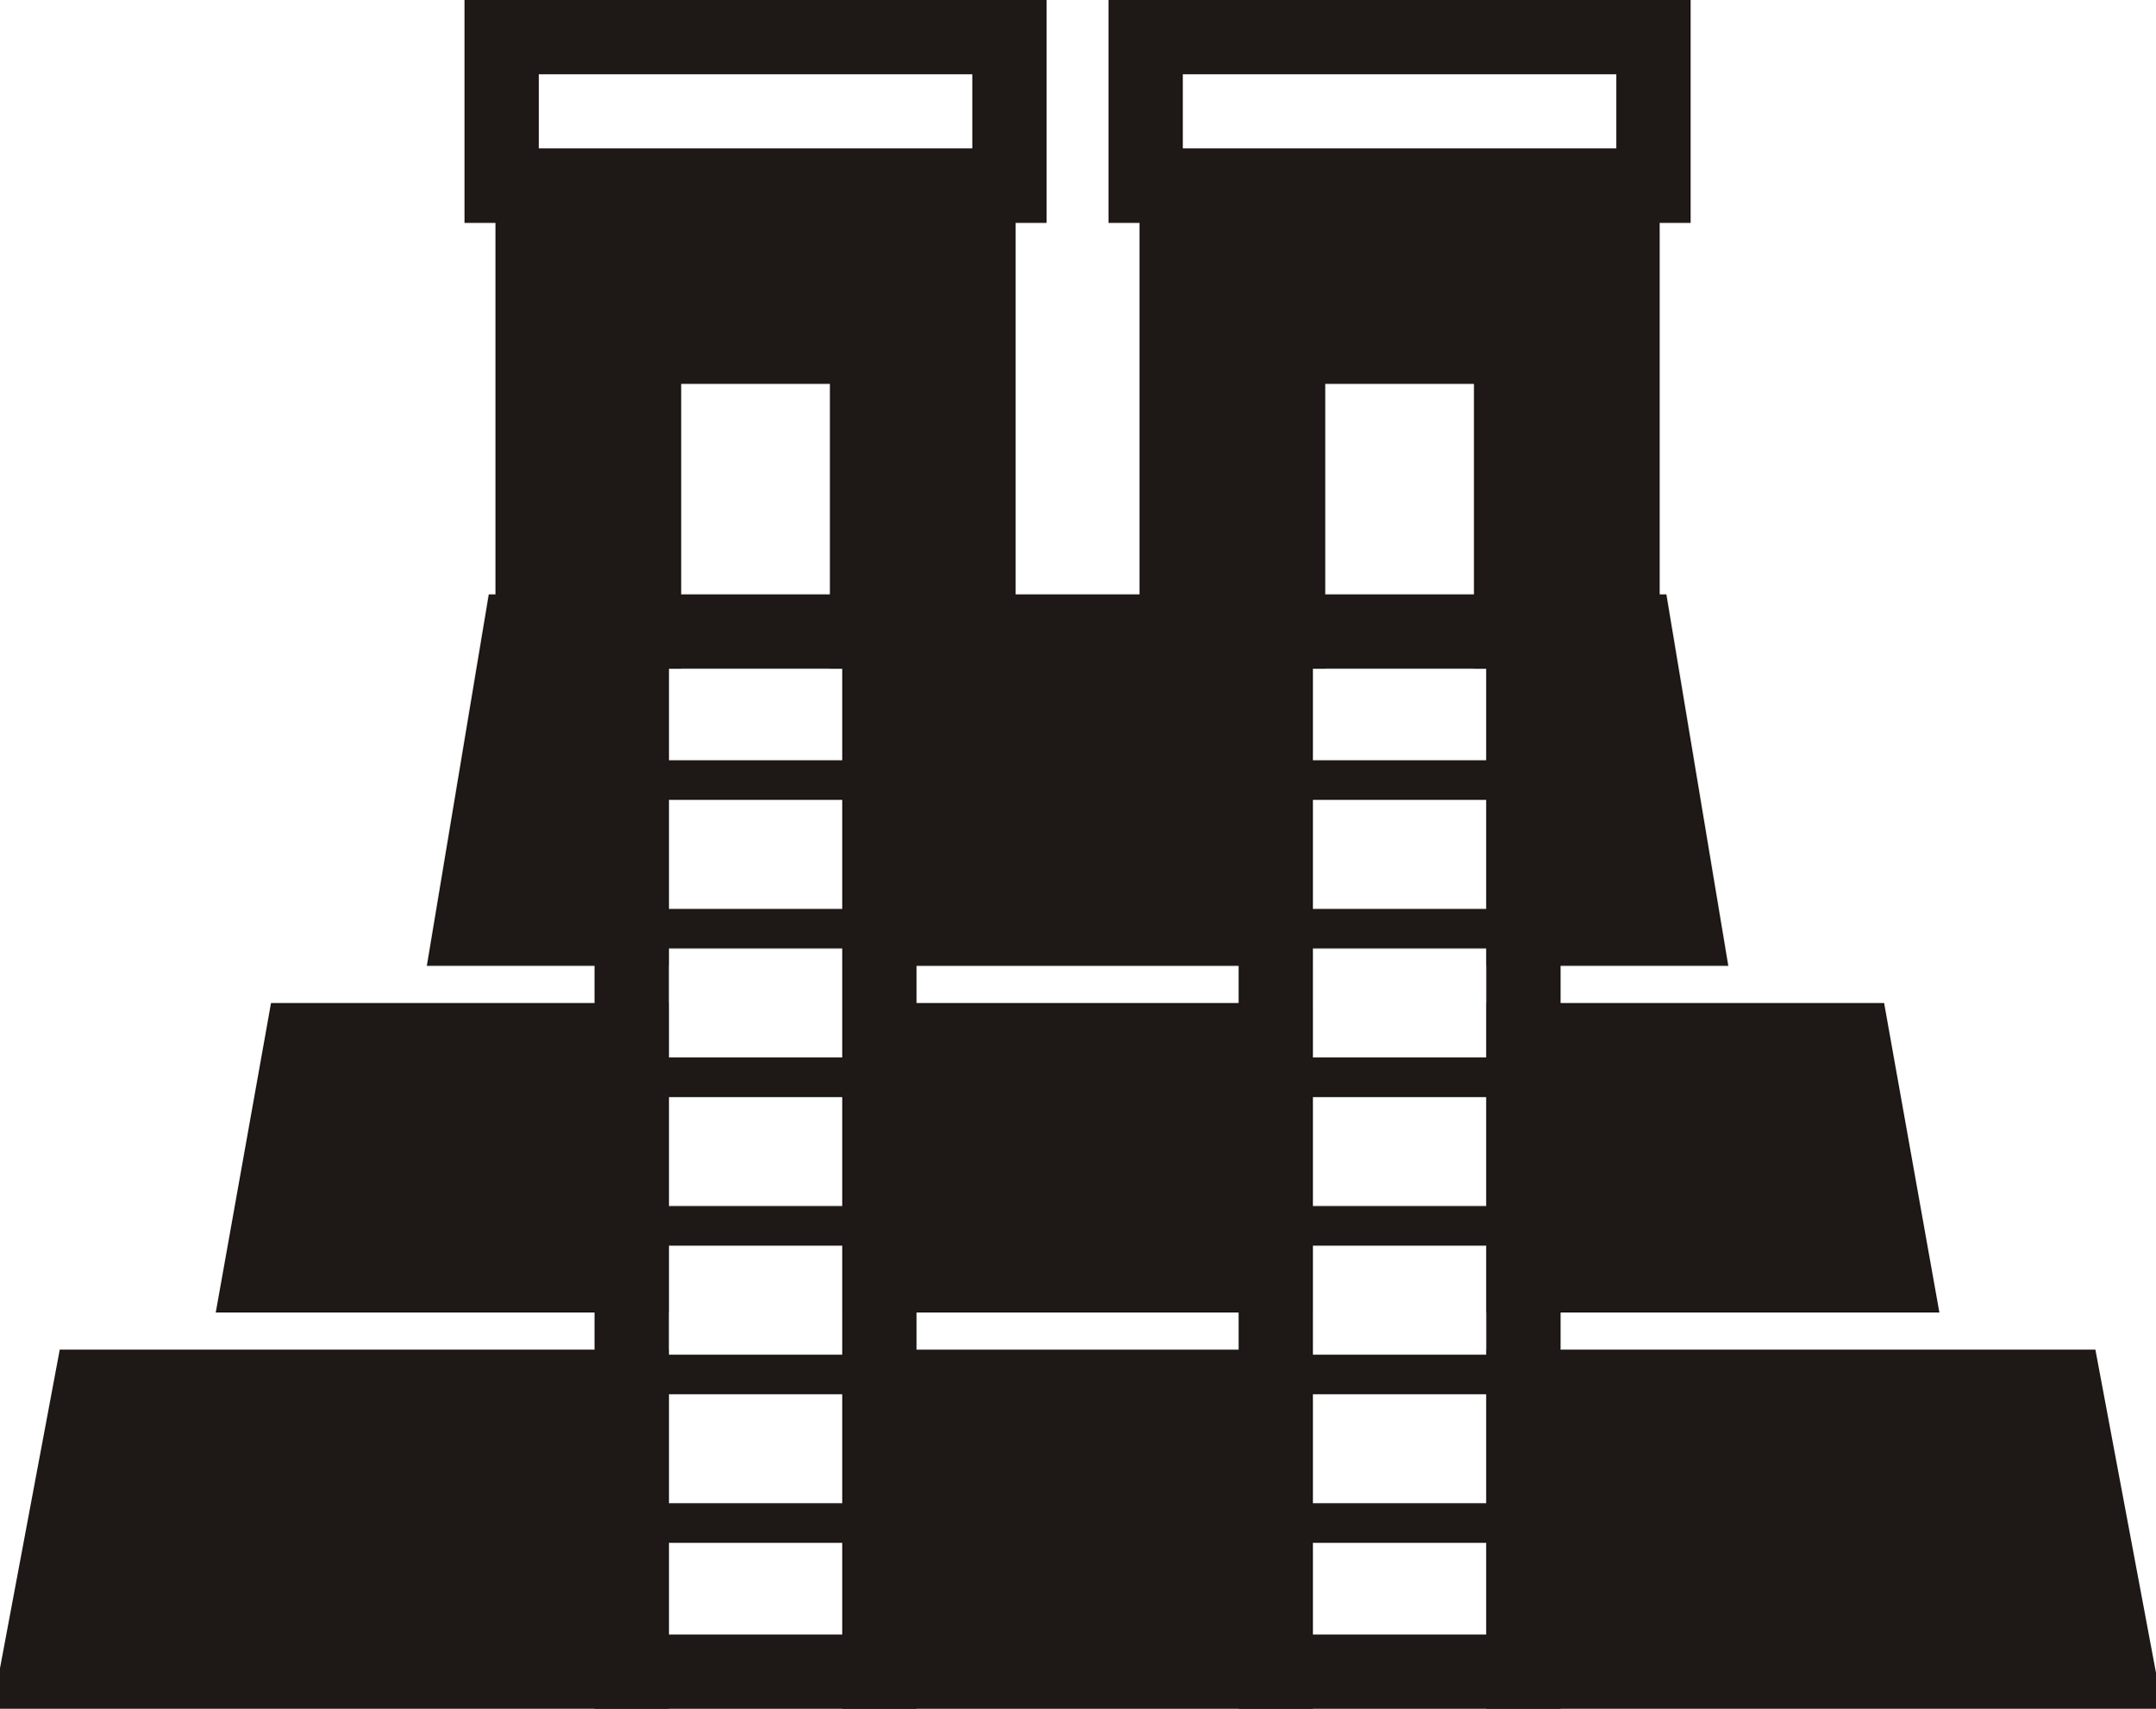
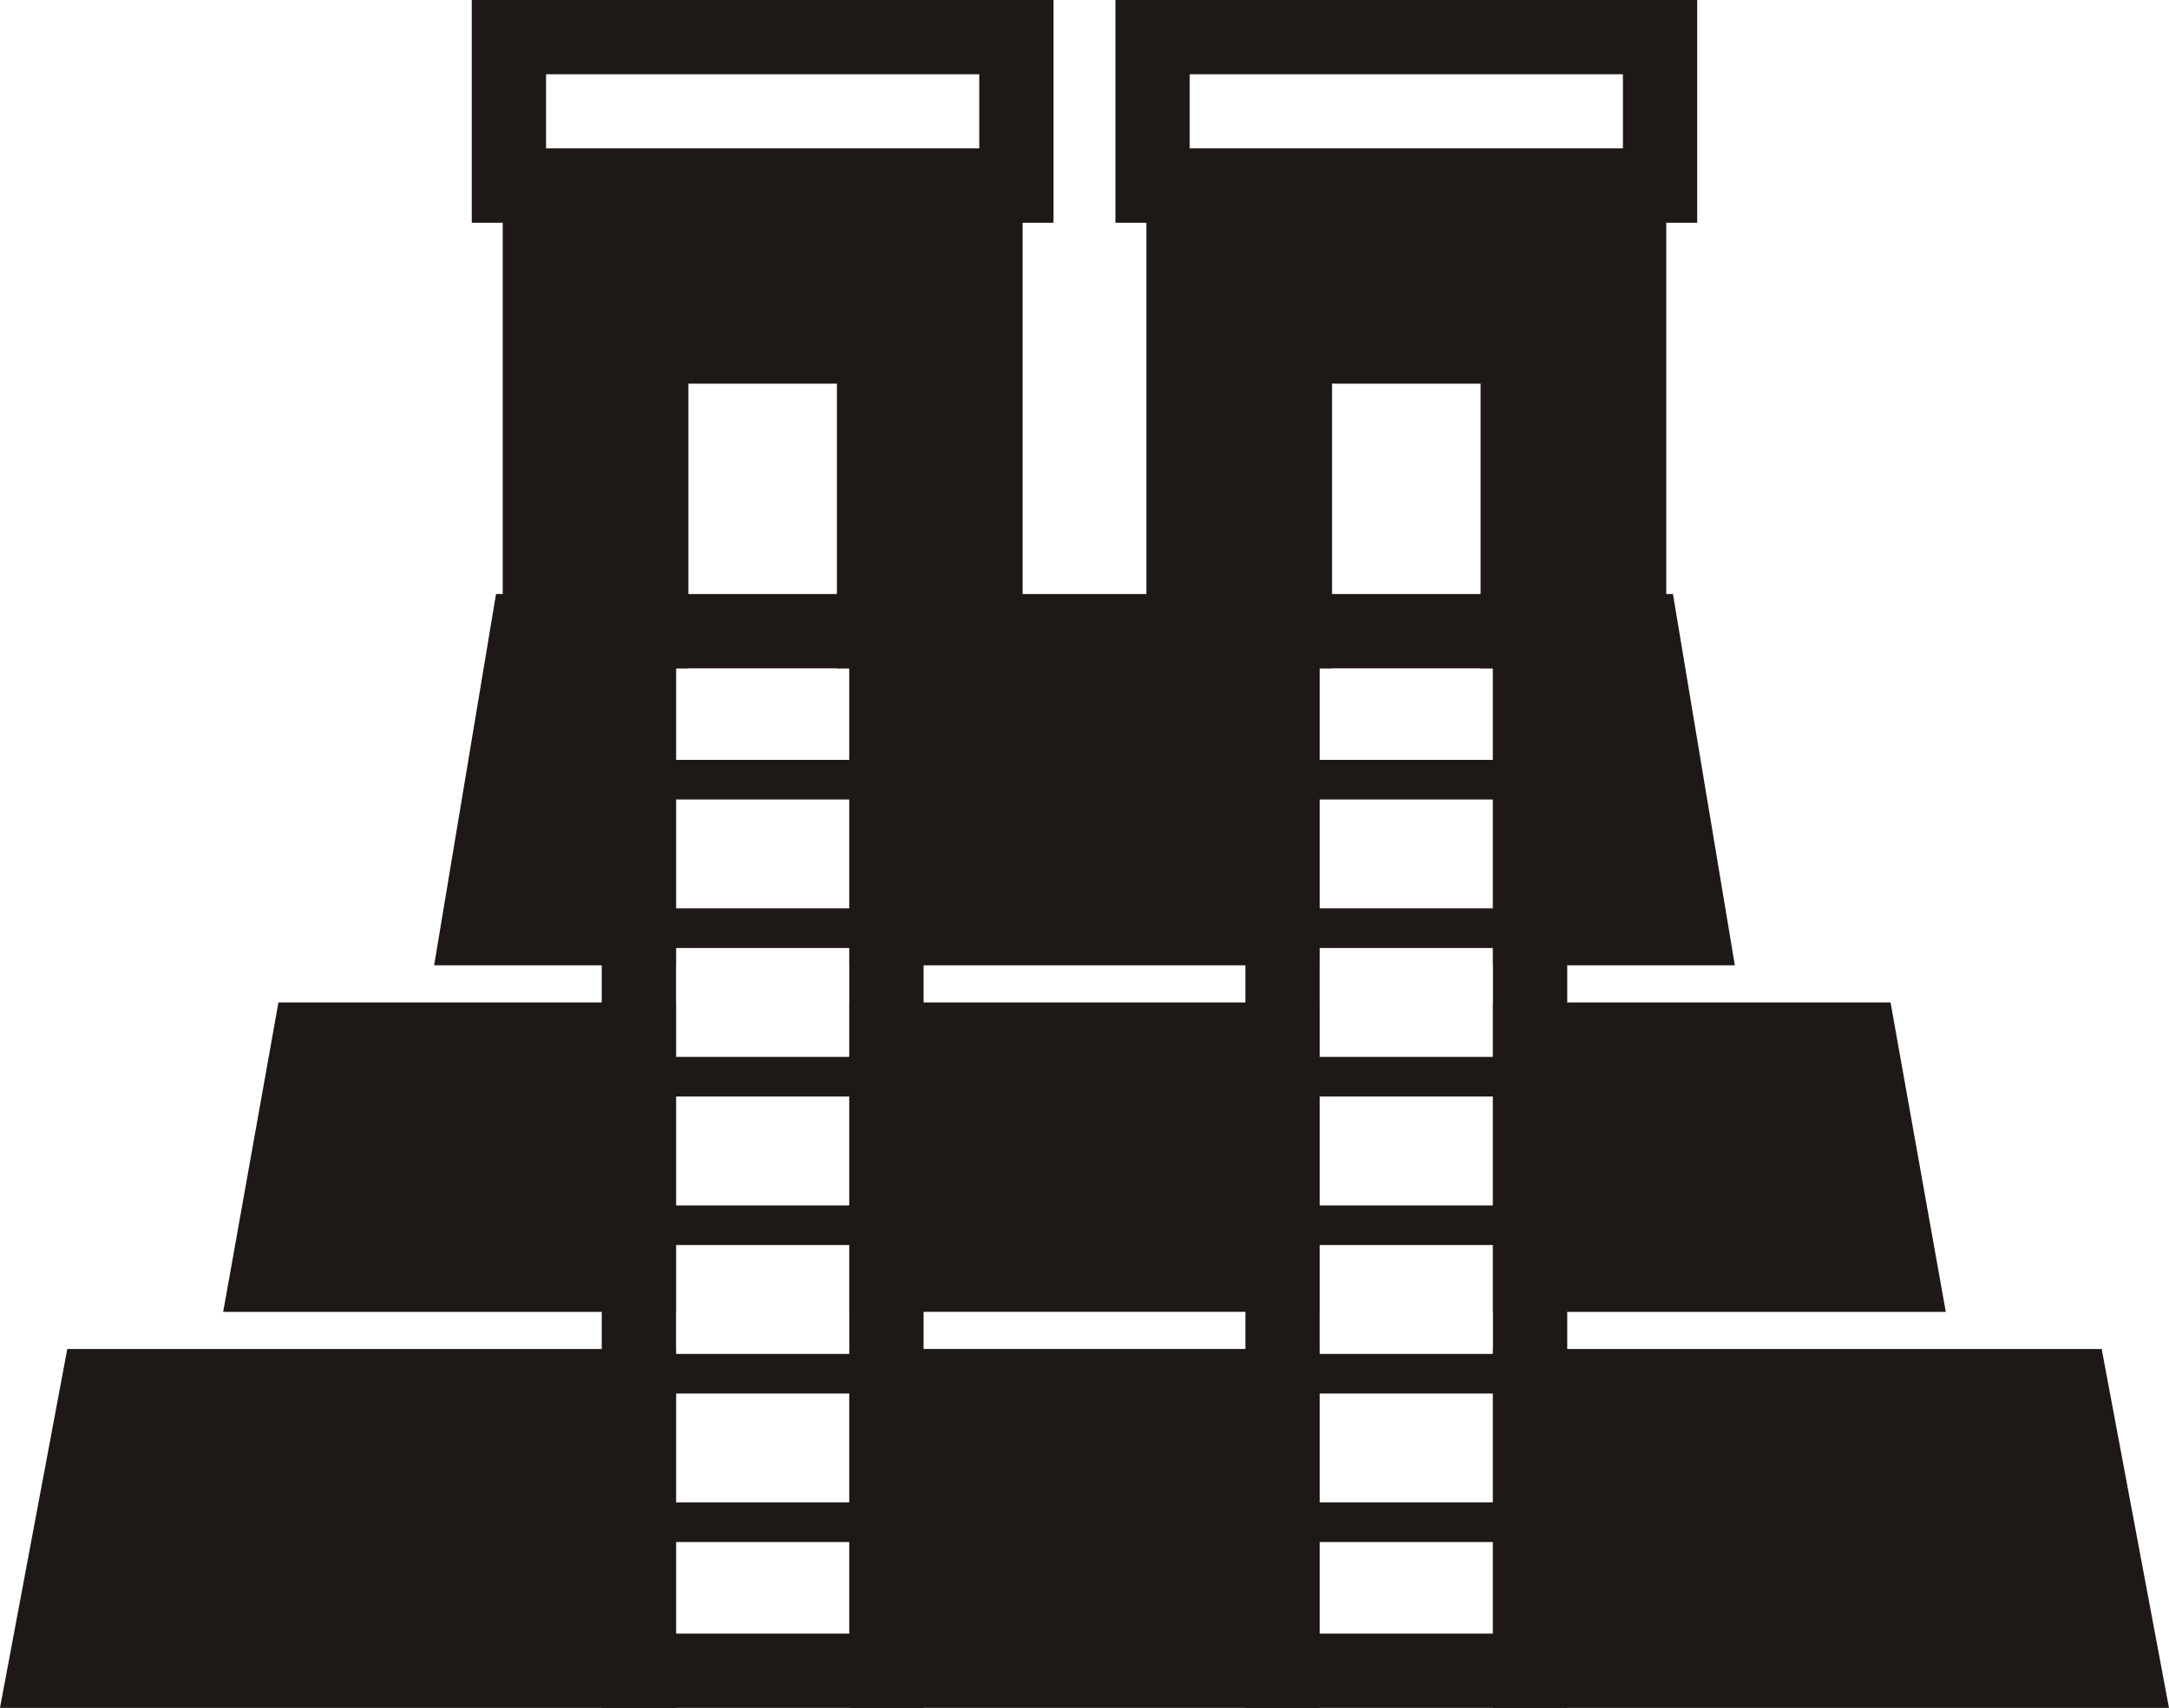
- <svg xmlns="http://www.w3.org/2000/svg" viewBox="4.5 20.5 87 69" width="522" height="414" role="img" aria-label="Montezuma's mark, one colour">
+ <svg xmlns="http://www.w3.org/2000/svg" viewBox="4.193 20.5 87.615 69" width="525.689" height="414" role="img" aria-label="Montezuma's mark, one colour">
  <path d="M8.156,76.5 30,76.5 30,88 6,88Z" fill="#1e1916" stroke="#1e1916" stroke-width="3" stroke-linejoin="miter" />
  <path d="M40,76.5 56,76.5 56,88 40,88Z" fill="#1e1916" stroke="#1e1916" stroke-width="3" stroke-linejoin="miter" />
  <path d="M66,76.5 87.844,76.5 90,88 66,88Z" fill="#1e1916" stroke="#1e1916" stroke-width="3" stroke-linejoin="miter" />
  <path d="M16.696,62.5 30,62.5 30,72 15,72Z" fill="#1e1916" stroke="#1e1916" stroke-width="3" stroke-linejoin="miter" />
  <path d="M40,62.5 56,62.5 56,72 40,72Z" fill="#1e1916" stroke="#1e1916" stroke-width="3" stroke-linejoin="miter" />
  <path d="M66,62.5 79.304,62.5 81,72 66,72Z" fill="#1e1916" stroke="#1e1916" stroke-width="3" stroke-linejoin="miter" />
  <path d="M25.5,46 30,46 30,58 23.5,58Z" fill="#1e1916" stroke="#1e1916" stroke-width="3" stroke-linejoin="miter" />
  <path d="M40,46 56,46 56,58 40,58Z" fill="#1e1916" stroke="#1e1916" stroke-width="3" stroke-linejoin="miter" />
  <path d="M66,46 70.5,46 72.5,58 66,58Z" fill="#1e1916" stroke="#1e1916" stroke-width="3" stroke-linejoin="miter" />
  <path d="M30,46 40,46 40,88 30,88Z" fill="none" stroke="#1e1916" stroke-width="3" stroke-linejoin="miter" />
  <path d="M56,46 66,46 66,88 56,88Z" fill="none" stroke="#1e1916" stroke-width="3" stroke-linejoin="miter" />
  <path d="M26,28 44,28 44,46 39.5,46 39.5,34.5 30.5,34.5 30.5,46 26,46Z" fill="#1e1916" stroke="#1e1916" stroke-width="3" stroke-linejoin="miter" />
  <path d="M52,28 70,28 70,46 65.5,46 65.5,34.5 56.5,34.5 56.5,46 52,46Z" fill="#1e1916" stroke="#1e1916" stroke-width="3" stroke-linejoin="miter" />
  <path d="M24.75,22 45.25,22 45.25,28 24.75,28Z" fill="none" stroke="#1e1916" stroke-width="3" stroke-linejoin="miter" />
  <path d="M50.75,22 71.25,22 71.25,28 50.75,28Z" fill="none" stroke="#1e1916" stroke-width="3" stroke-linejoin="miter" />
  <path d="M30,51.2 40,51.2 40,52.8 30,52.8Z" fill="#1e1916" />
  <path d="M30,57.2 40,57.2 40,58.8 30,58.8Z" fill="#1e1916" />
  <path d="M30,63.2 40,63.2 40,64.8 30,64.8Z" fill="#1e1916" />
  <path d="M30,69.2 40,69.2 40,70.8 30,70.8Z" fill="#1e1916" />
  <path d="M30,75.2 40,75.2 40,76.8 30,76.8Z" fill="#1e1916" />
  <path d="M30,81.2 40,81.2 40,82.8 30,82.8Z" fill="#1e1916" />
  <path d="M56,51.2 66,51.2 66,52.8 56,52.8Z" fill="#1e1916" />
  <path d="M56,57.2 66,57.2 66,58.8 56,58.8Z" fill="#1e1916" />
  <path d="M56,63.2 66,63.2 66,64.8 56,64.8Z" fill="#1e1916" />
  <path d="M56,69.2 66,69.2 66,70.8 56,70.8Z" fill="#1e1916" />
  <path d="M56,75.2 66,75.2 66,76.8 56,76.8Z" fill="#1e1916" />
  <path d="M56,81.2 66,81.2 66,82.8 56,82.8Z" fill="#1e1916" />
</svg>
